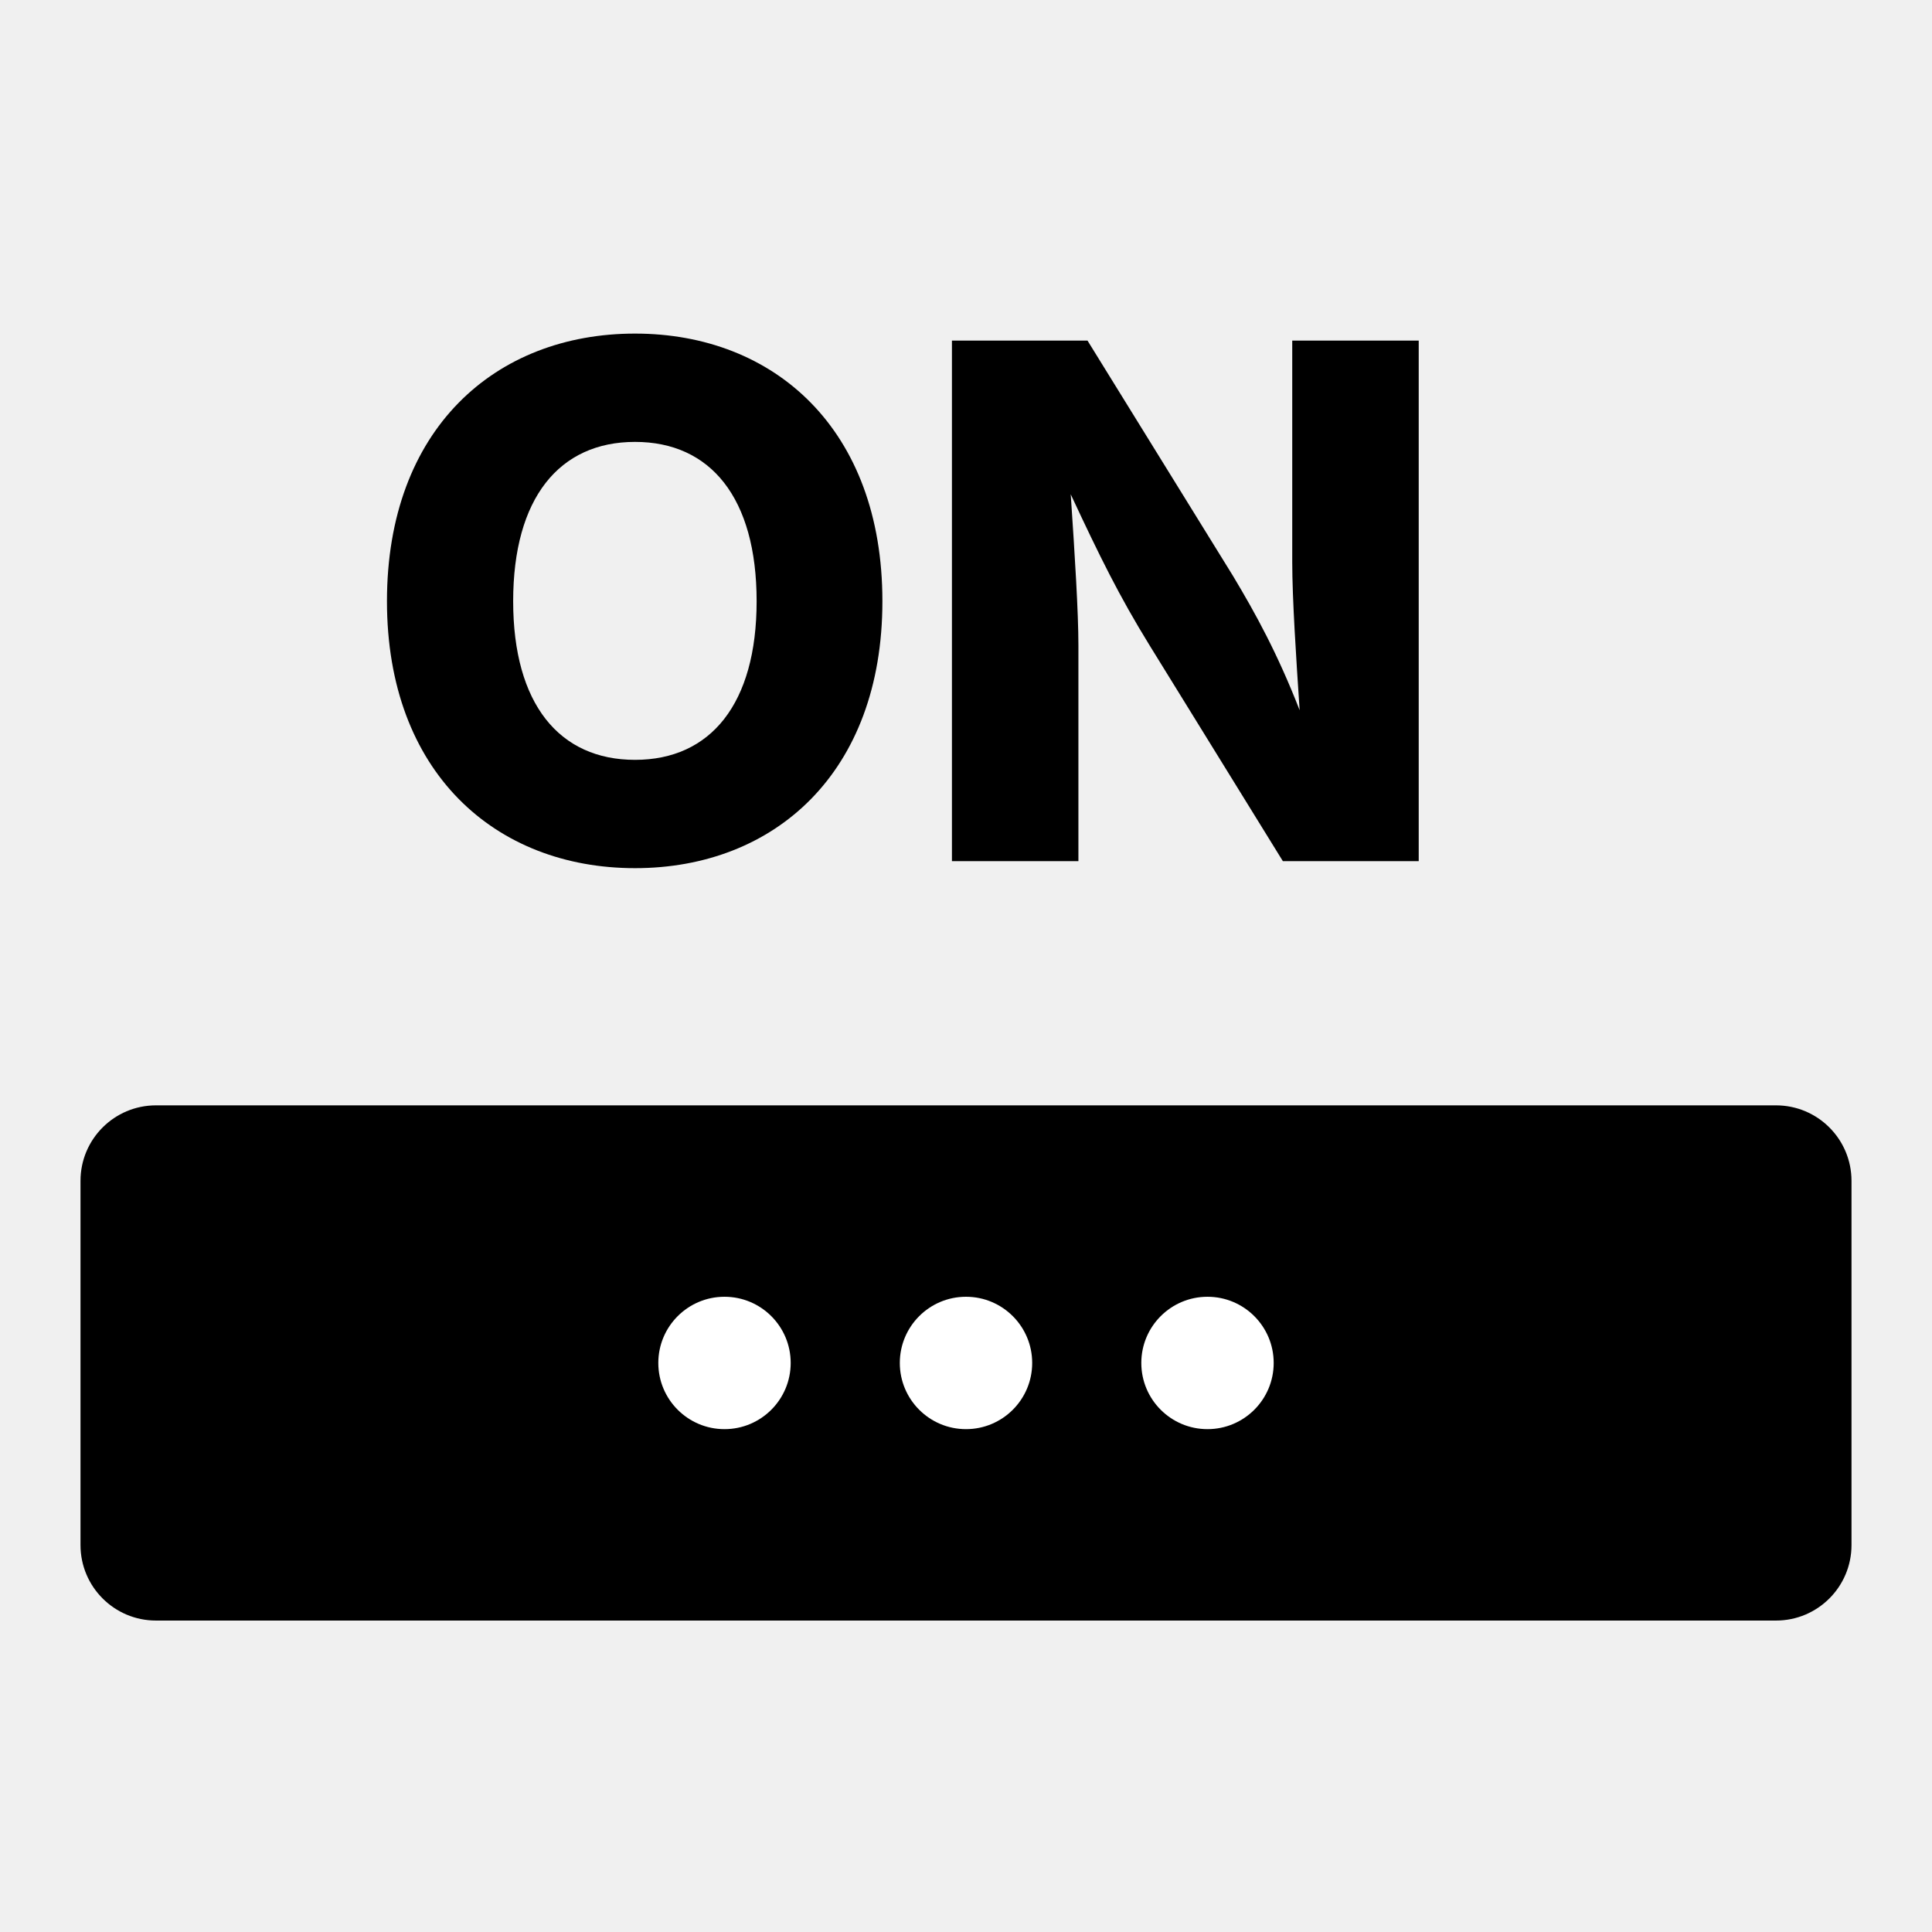
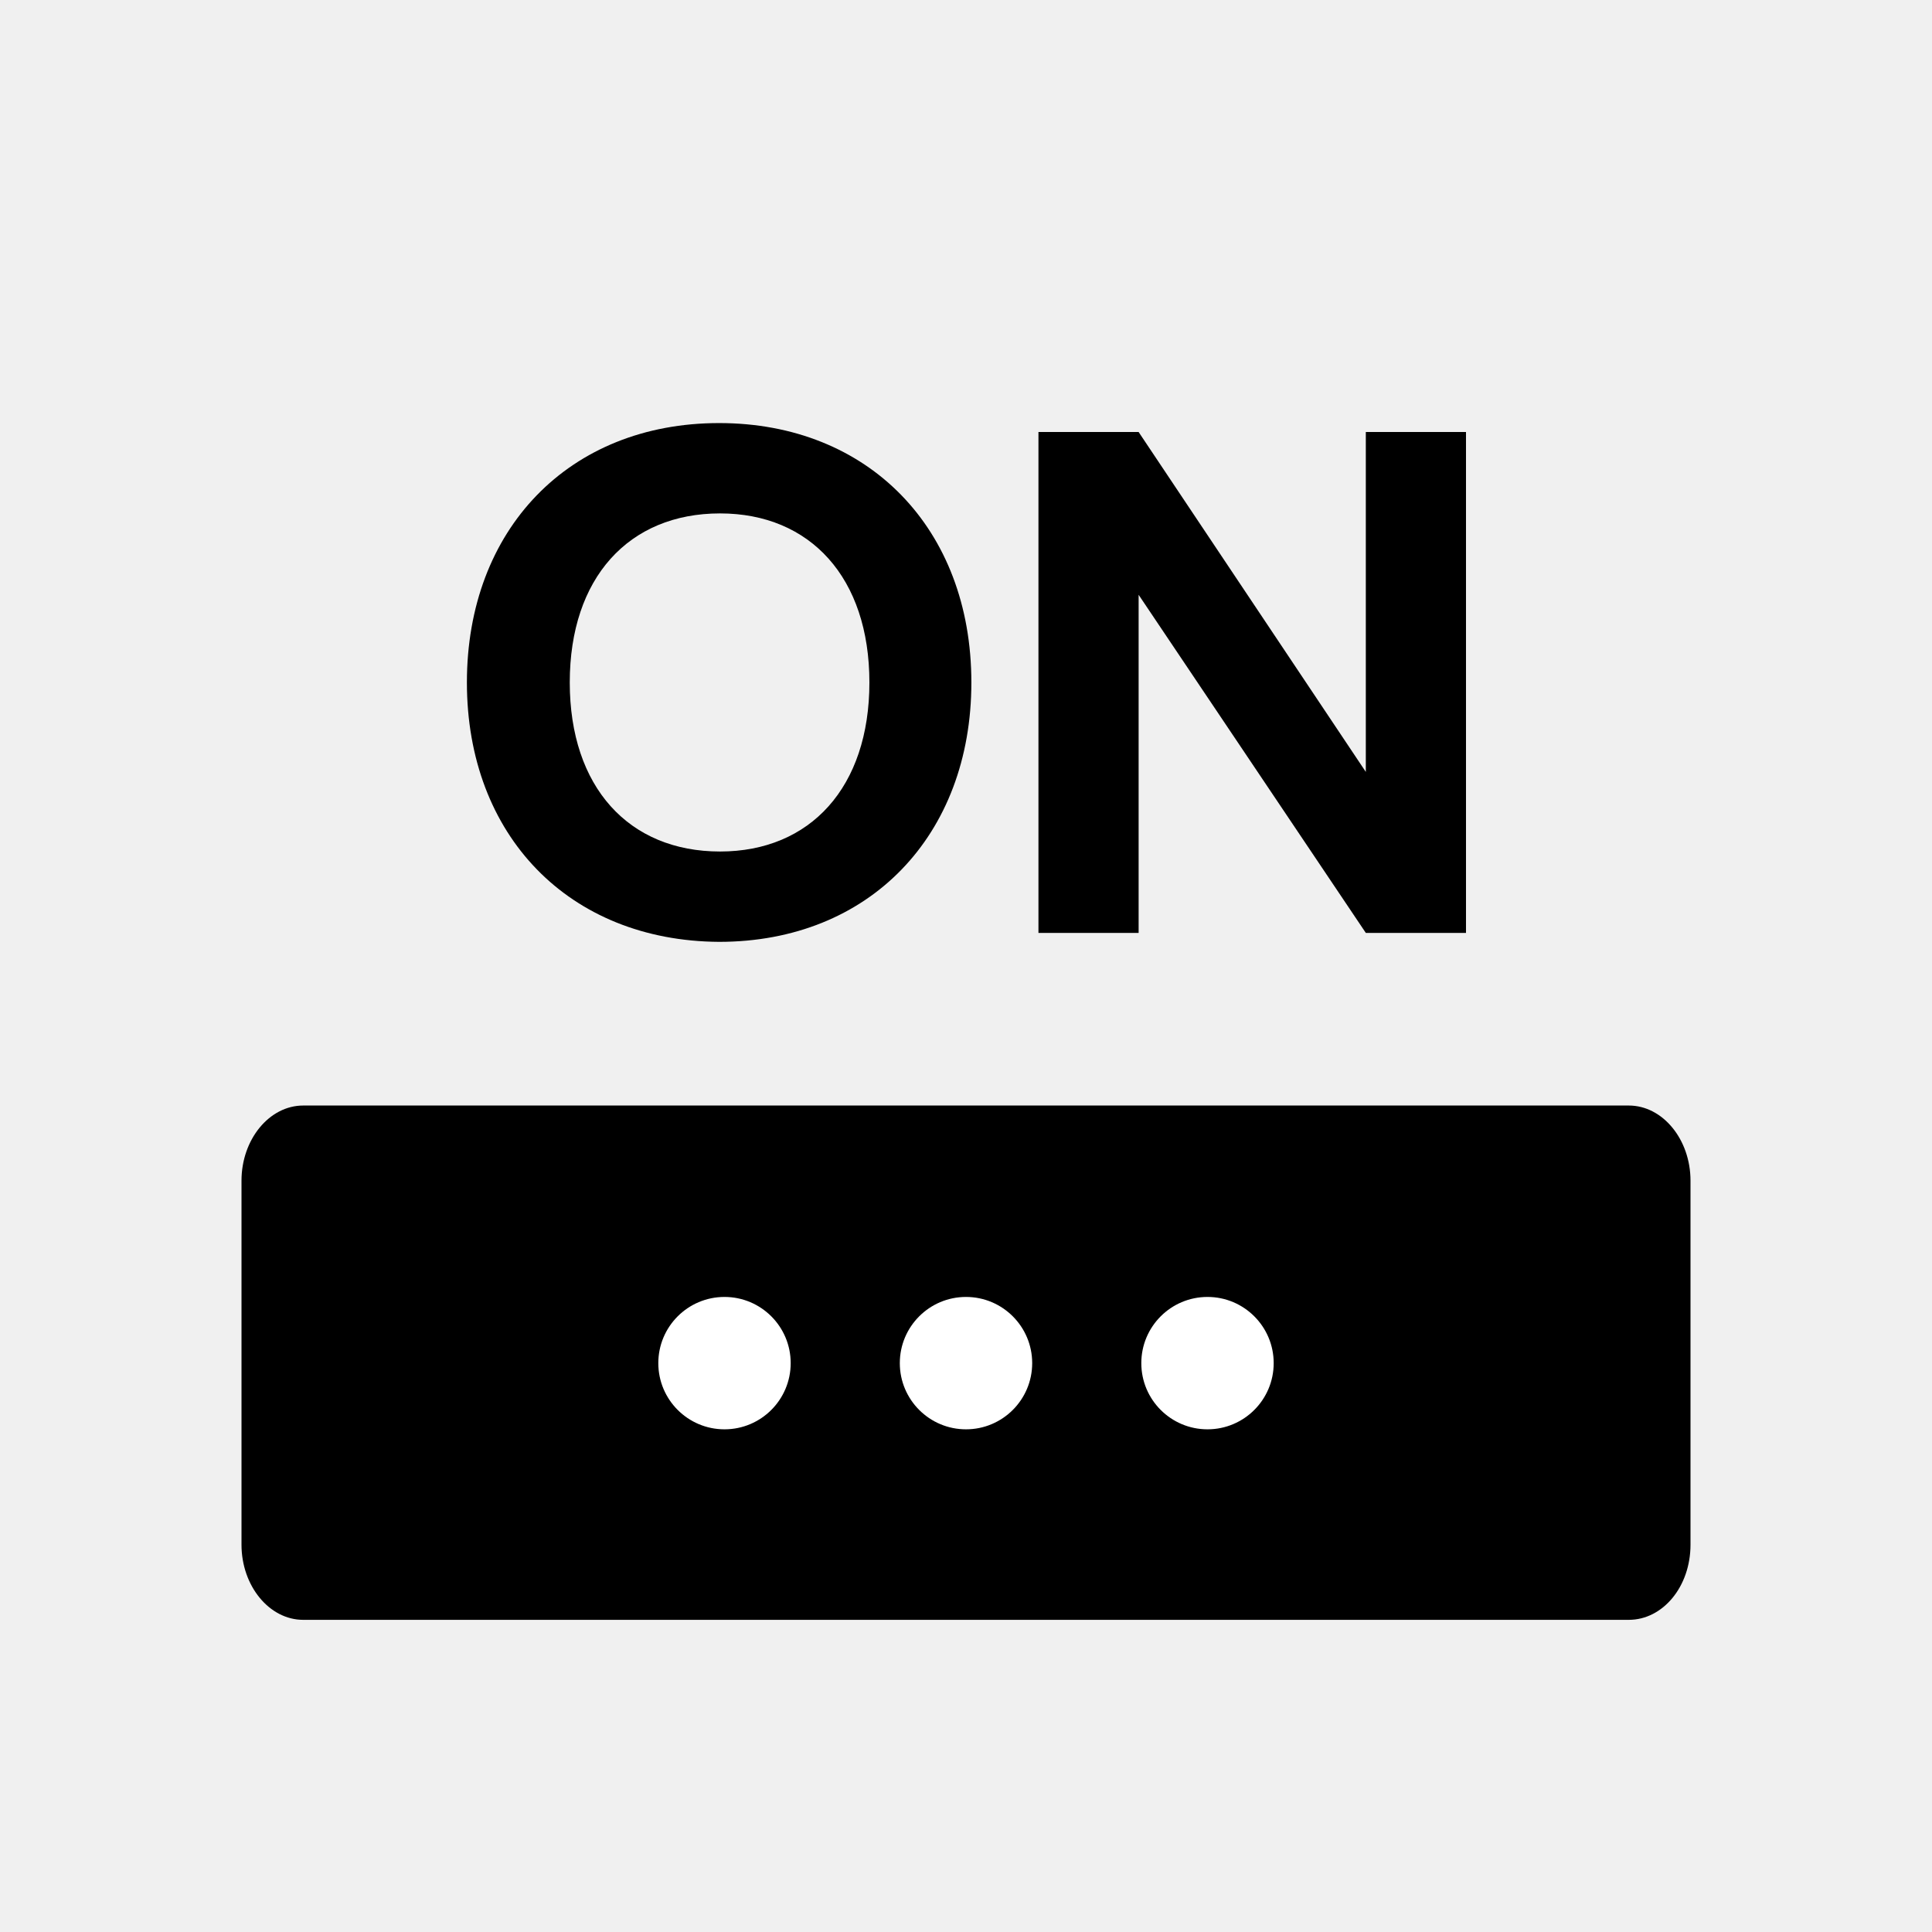
- <svg xmlns="http://www.w3.org/2000/svg" id="marker" viewBox="0 0 216 216">
-   <defs>
-     <style>
-       .cls-1, .cls-2 {
-         stroke-width: 0px;
-       }
- 
-       .cls-2 {
-         fill: #fff;
-       }
- 
-       .cls-3 {
-         font-family: Inter-Black, Inter;
-         font-size: 80px;
-         font-weight: 800;
-       }
-     </style>
-   </defs>
-   <rect class="cls-1" x="9" y="123.58" width="198" height="57.6" rx="8.44" ry="8.44" />
-   <text class="cls-3" transform="translate(40.06 96.28)">
-     <tspan x="0" y="0">ON</tspan>
-   </text>
-   <circle class="cls-2" cx="108" cy="152.38" r="7.4" />
-   <circle class="cls-2" cx="81" cy="152.38" r="7.4" />
-   <circle class="cls-2" cx="135" cy="152.38" r="7.4" />
+ <svg xmlns="http://www.w3.org/2000/svg" version="1.1" id="marker" x="0px" y="0px" viewBox="0 0 216 216" style="enable-background:new 0 0 216 216;" xml:space="preserve">
+   <style type="text/css">
+ 	.st0{enable-background:new    ;}
+ 	.st1{fill:#FFFFFF;}
+ </style>
+   <path d="M33.9,123.6h148.2c3.8,0,6.9,3.8,6.9,8.4v40.7c0,4.7-3.1,8.4-6.9,8.4H33.9c-3.8,0-6.9-3.8-6.9-8.4V132  C27,127.4,30.1,123.6,33.9,123.6z" />
+   <g class="st0">
+     <path d="M52.2,76.3c0-17.1,11.4-29,28.2-29c16.7,0,28.2,11.8,28.2,29c0,17.1-11.4,29-28.2,29C63.6,105.2,52.2,93.4,52.2,76.3z    M97.2,76.3c0-11.7-6.6-18.9-16.7-18.9c-10.2,0-16.8,7.2-16.8,18.9c0,11.7,6.6,18.9,16.8,18.9C90.6,95.2,97.2,88,97.2,76.3z" />
+     <path d="M116.1,48.3h11.2l25.4,38v-38h11.2v56h-11.2l-25.4-37.8v37.8h-11.2V48.3z" />
+   </g>
+   <circle class="st1" cx="108" cy="152.4" r="7.4" />
+   <circle class="st1" cx="81" cy="152.4" r="7.4" />
+   <circle class="st1" cx="135" cy="152.4" r="7.4" />
</svg>
